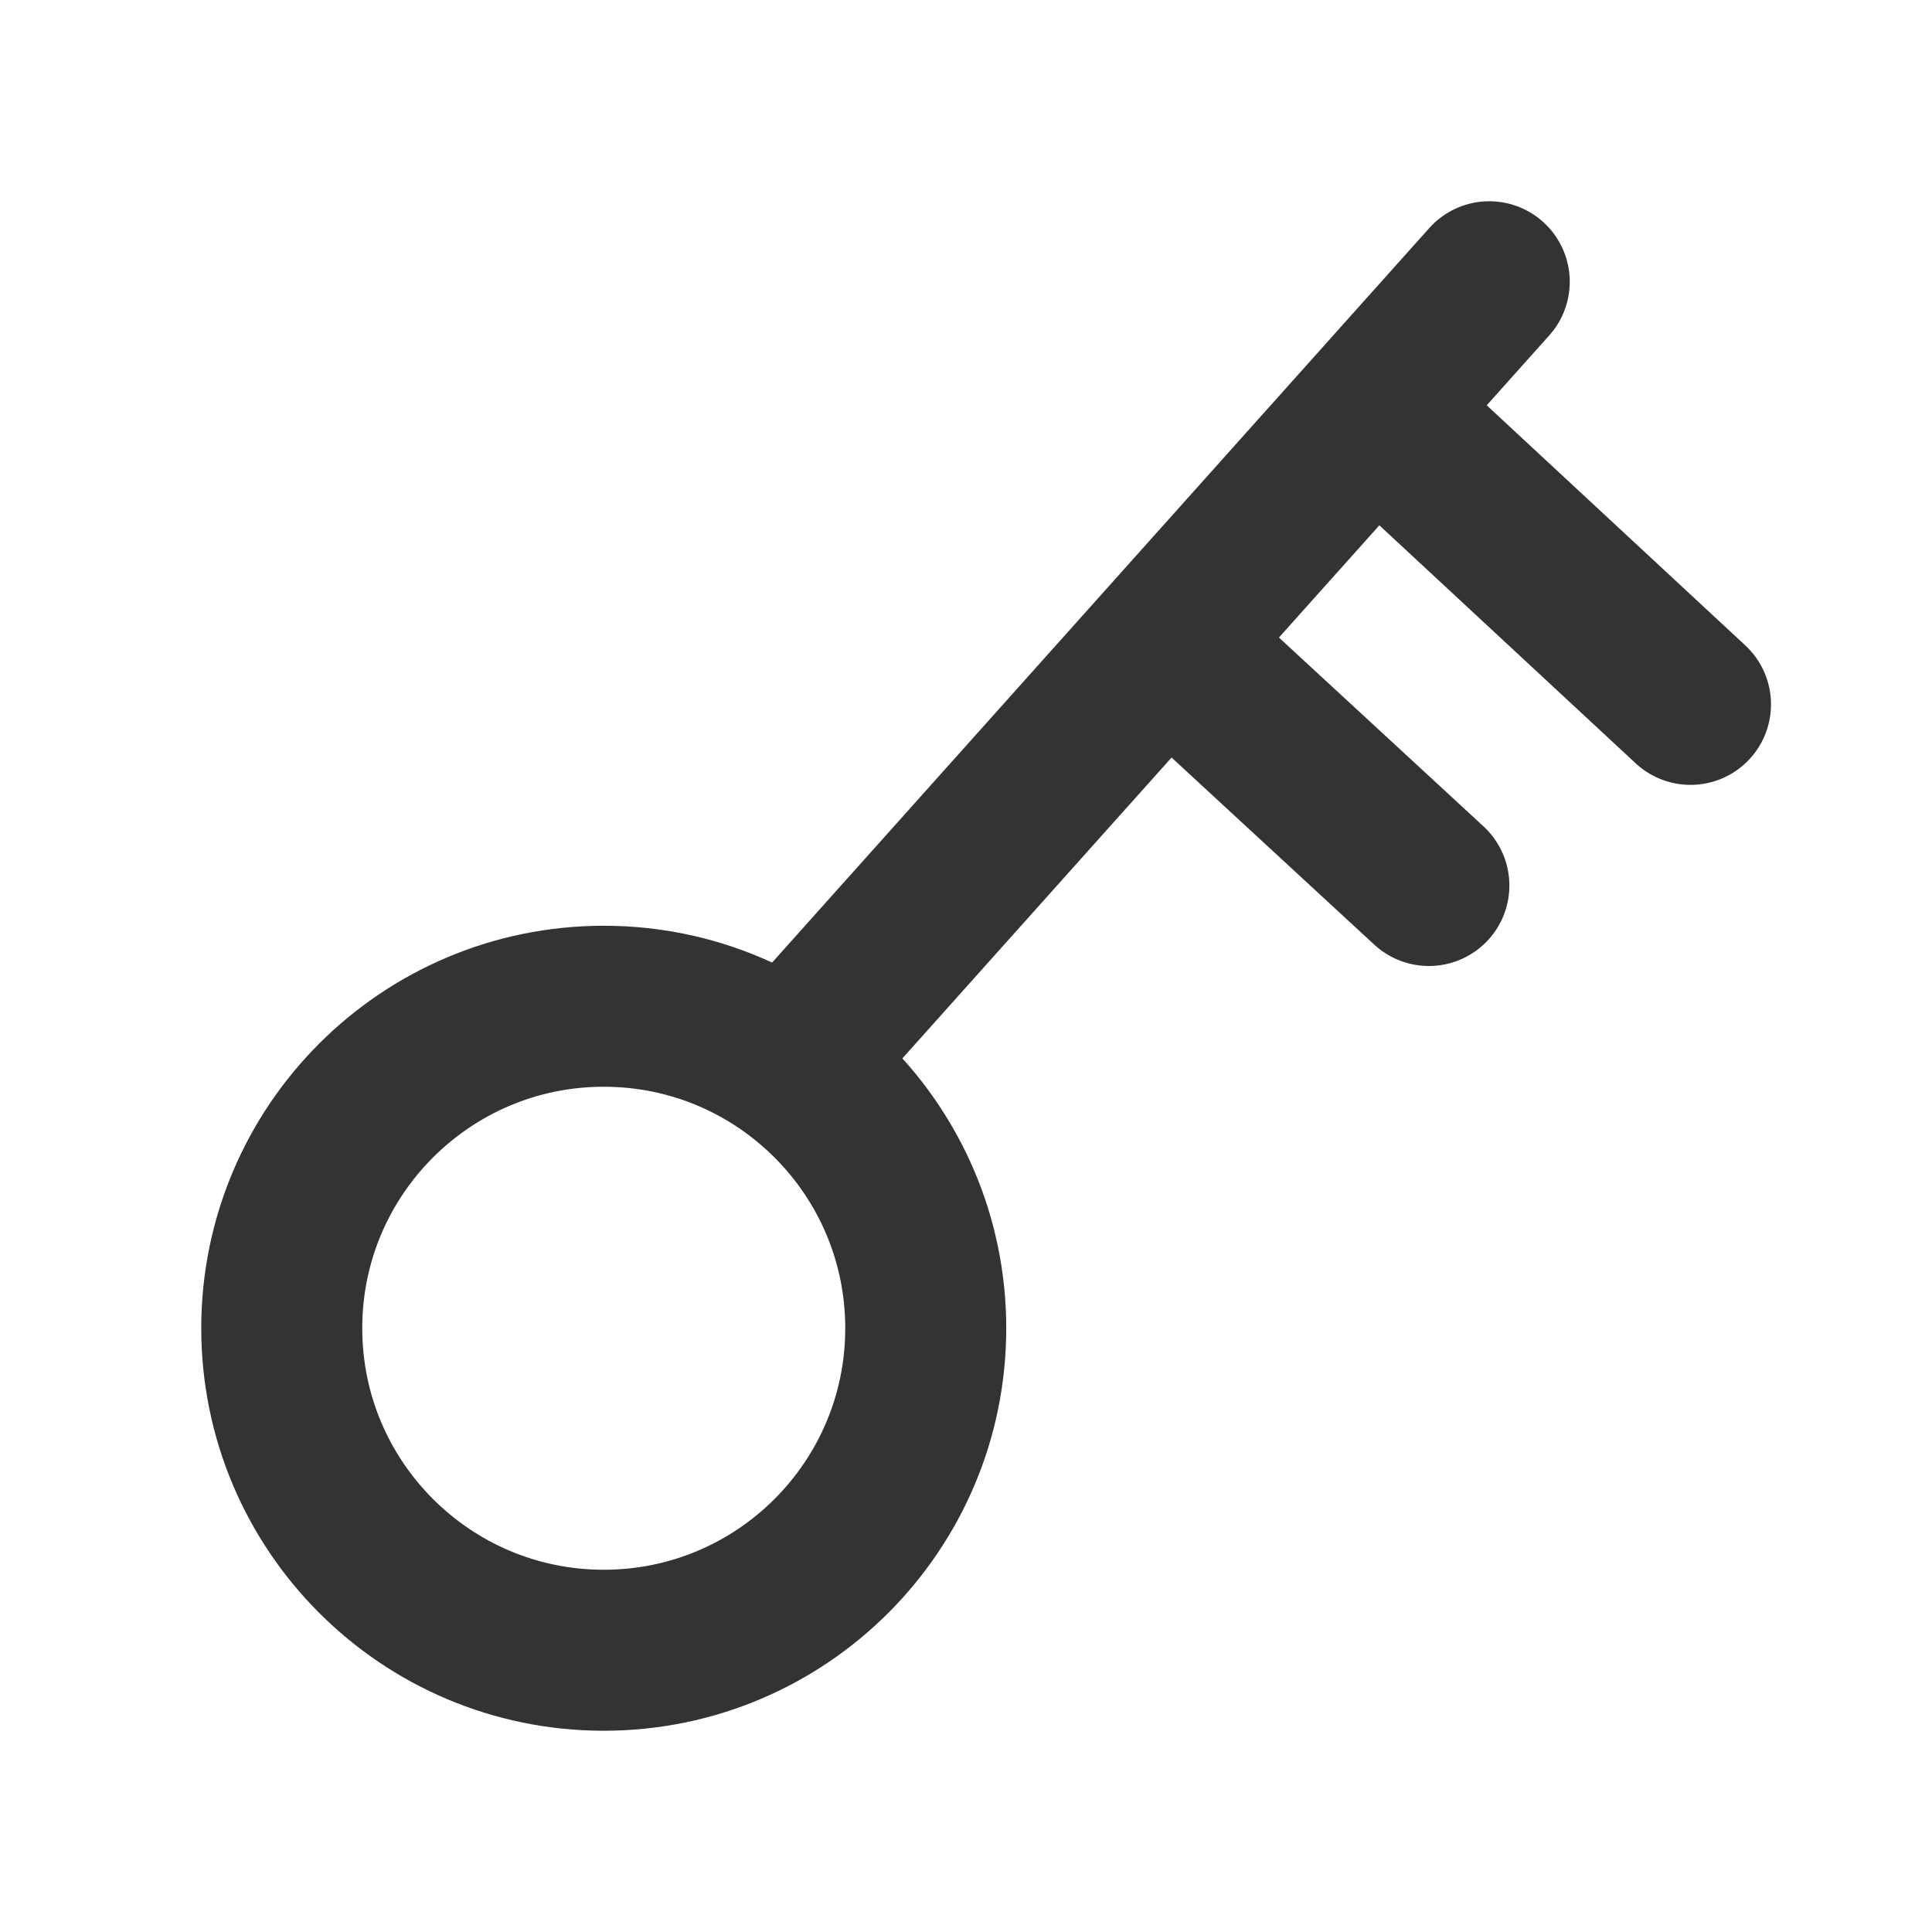
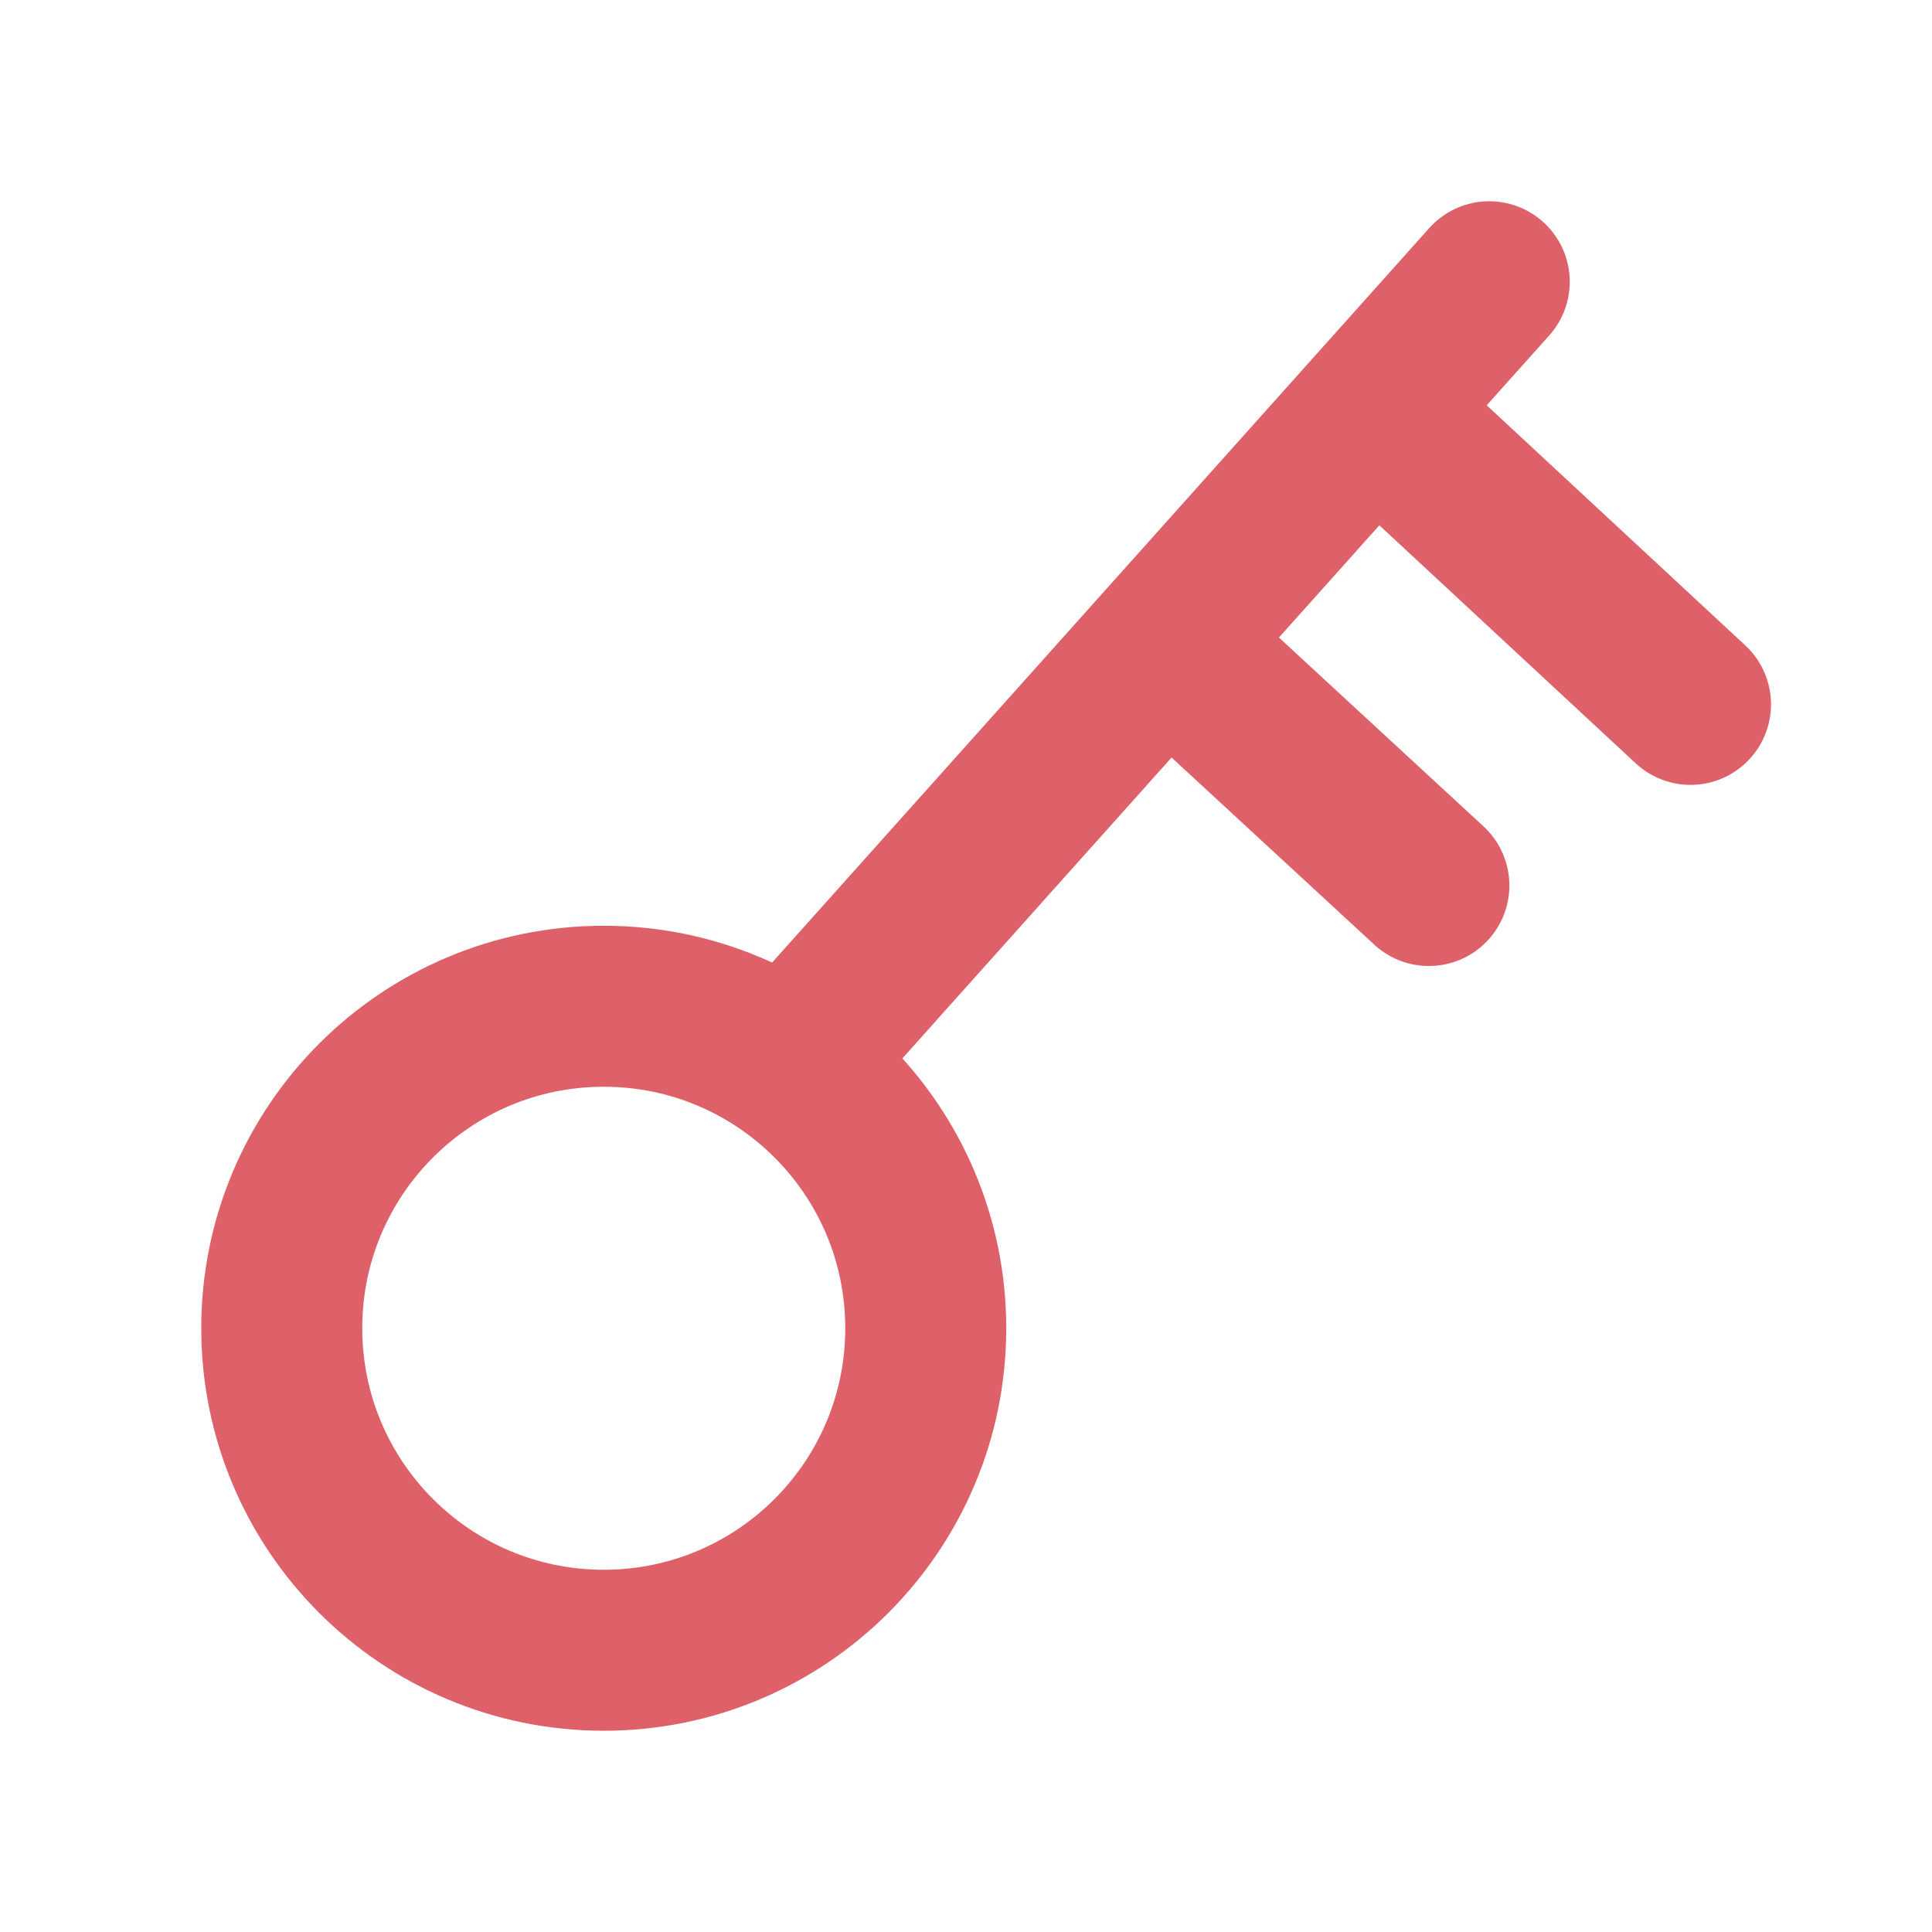
<svg xmlns="http://www.w3.org/2000/svg" width="24" height="24" viewBox="0 0 48 48" fill="none">
  <g clip-path="url(#icon-17c9a88f7770af78)">
-     <circle cx="15" cy="33" r="8" fill="none" stroke="#333" stroke-width="4" />
-     <path d="M29 16L35.5 22" stroke="#333" stroke-width="4" stroke-linecap="round" stroke-linejoin="round" />
-     <path d="M20 26L37 7" stroke="#333" stroke-width="4" stroke-linecap="round" stroke-linejoin="round" />
-     <path d="M35 11L42 17.5" stroke="#333" stroke-width="4" stroke-linecap="round" stroke-linejoin="round" />
+     <circle cx="15" cy="33" r="8" fill="none" stroke="#de616a" stroke-width="4" />
+     <path d="M29 16L35.5 22" stroke="#de616a" stroke-width="4" stroke-linecap="round" stroke-linejoin="round" />
+     <path d="M20 26L37 7" stroke="#de616a" stroke-width="4" stroke-linecap="round" stroke-linejoin="round" />
+     <path d="M35 11L42 17.5" stroke="#de616a" stroke-width="4" stroke-linecap="round" stroke-linejoin="round" />
  </g>
  <defs>
    <clipPath id="icon-17c9a88f7770af78">
-       <rect width="48" height="48" fill="#333" />
+       <rect width="48" height="48" fill="#de616a" />
    </clipPath>
  </defs>
</svg>
